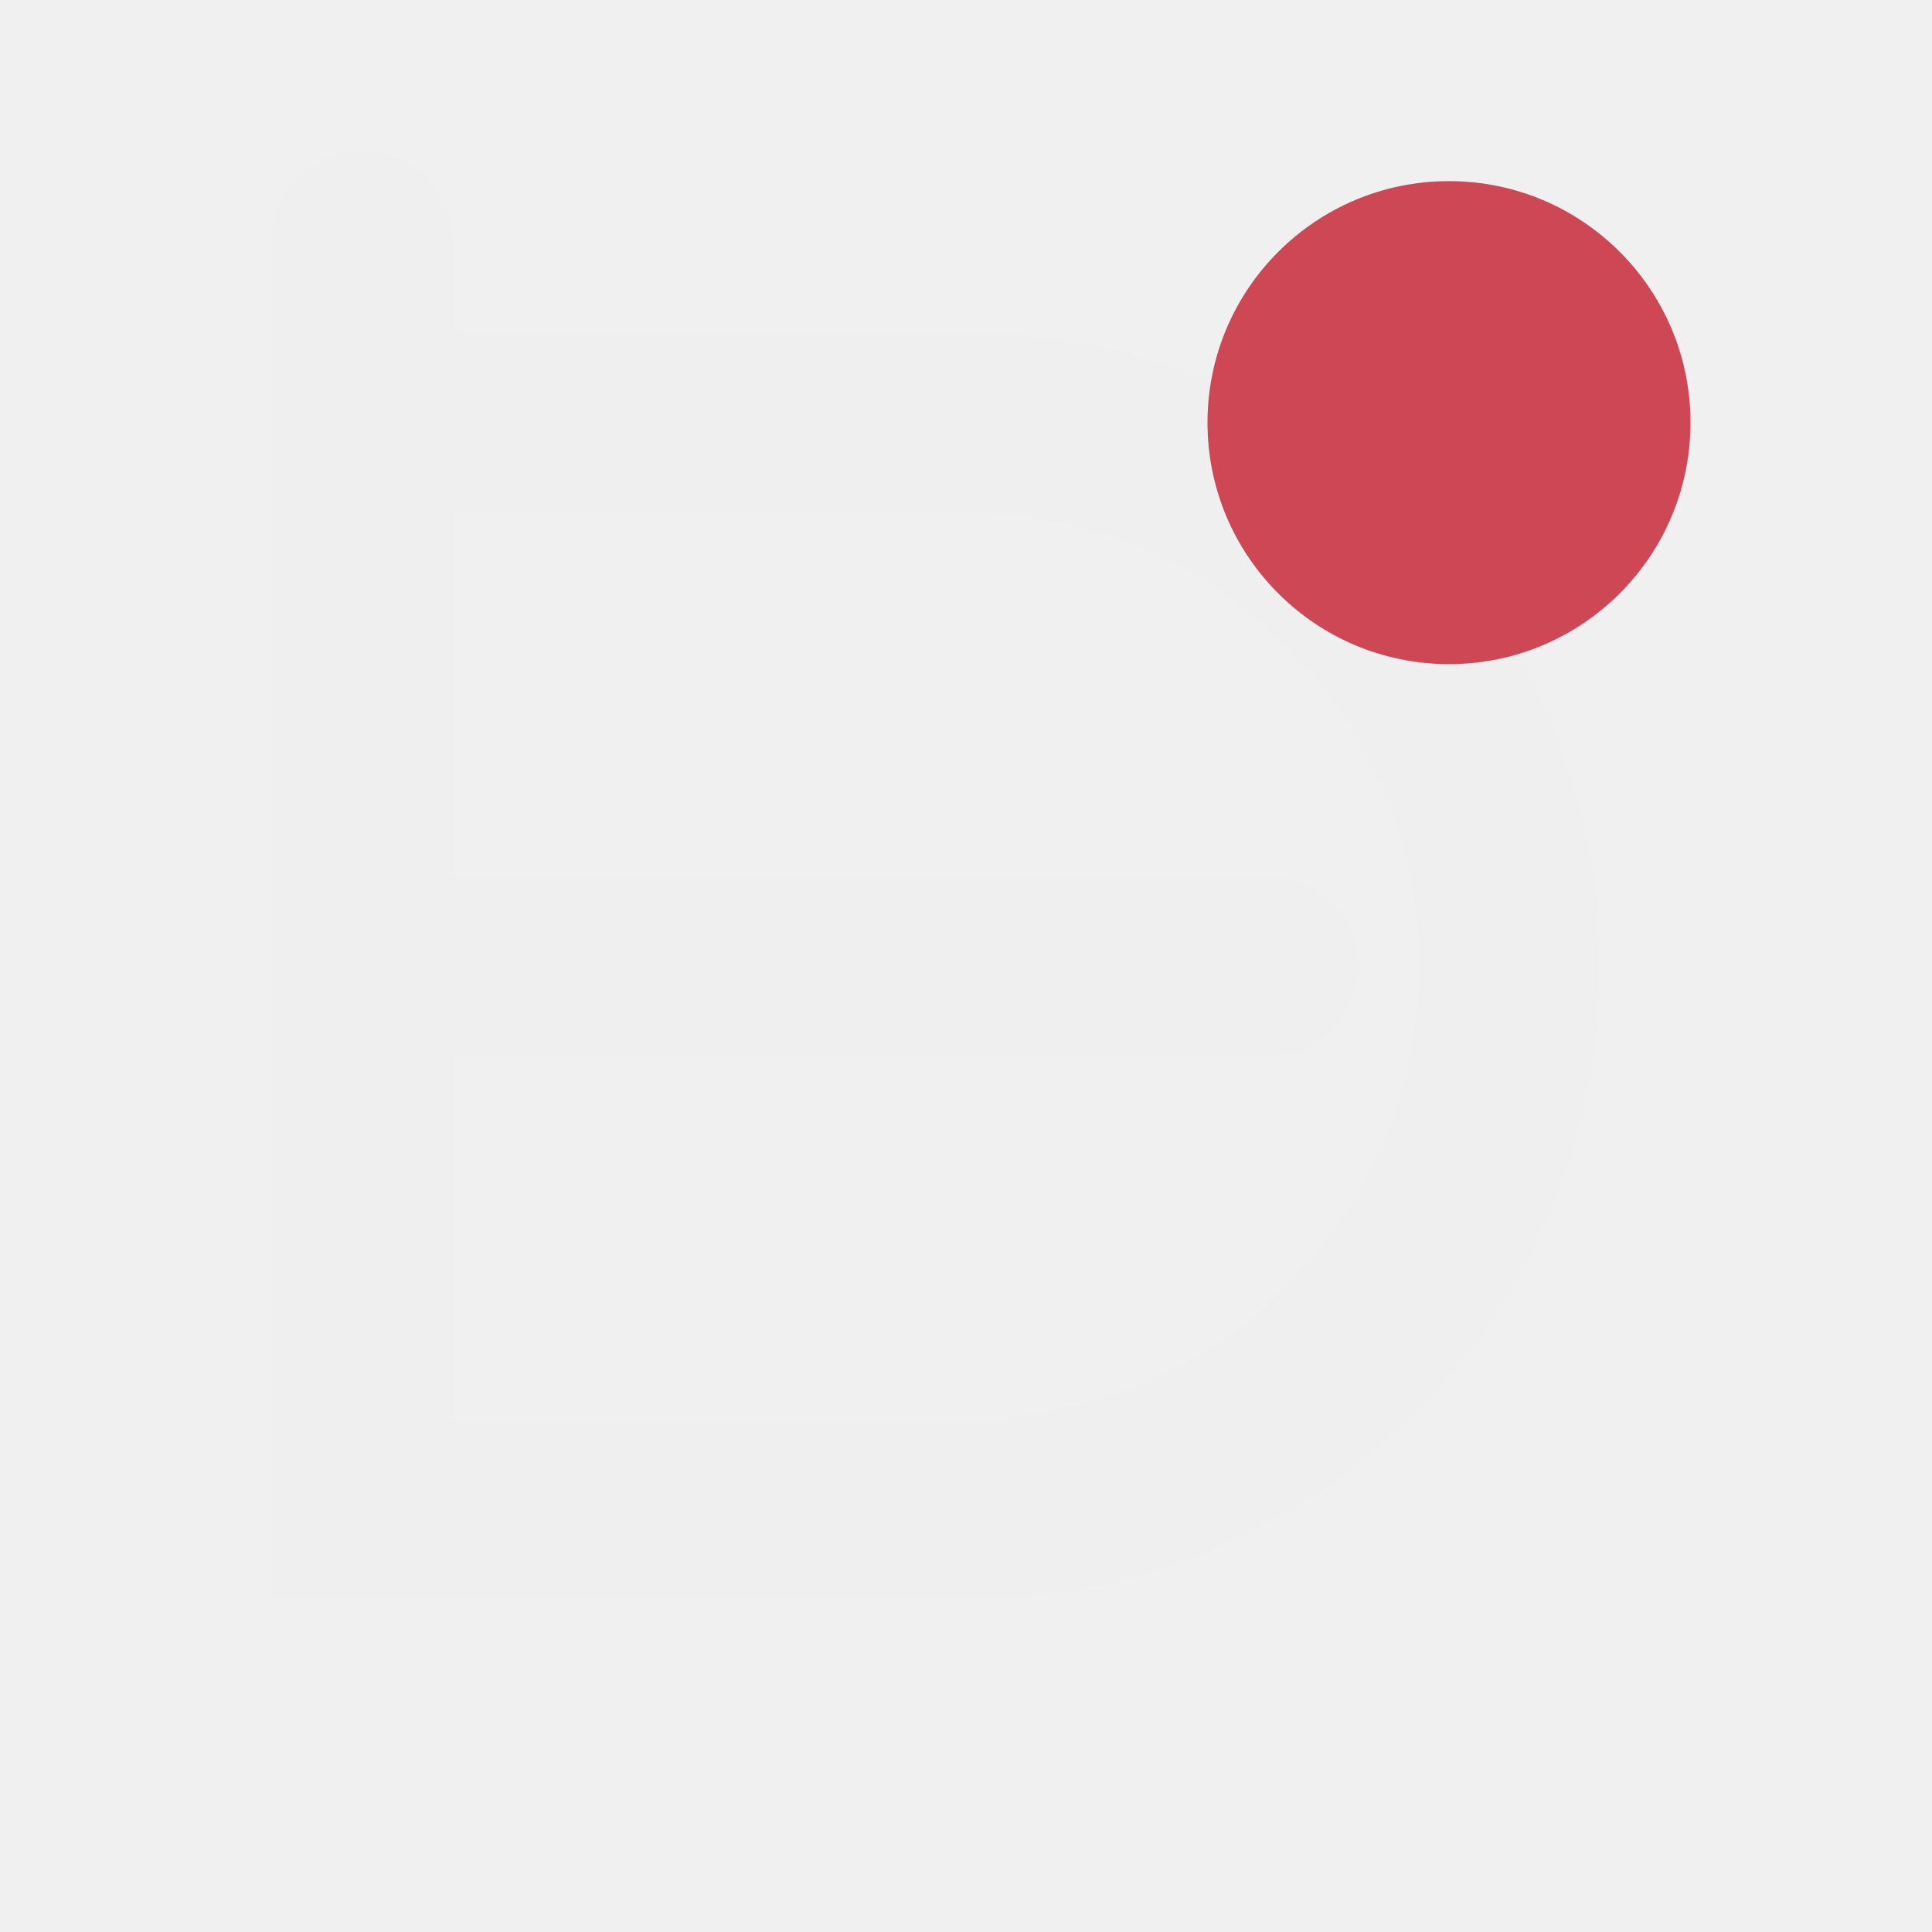
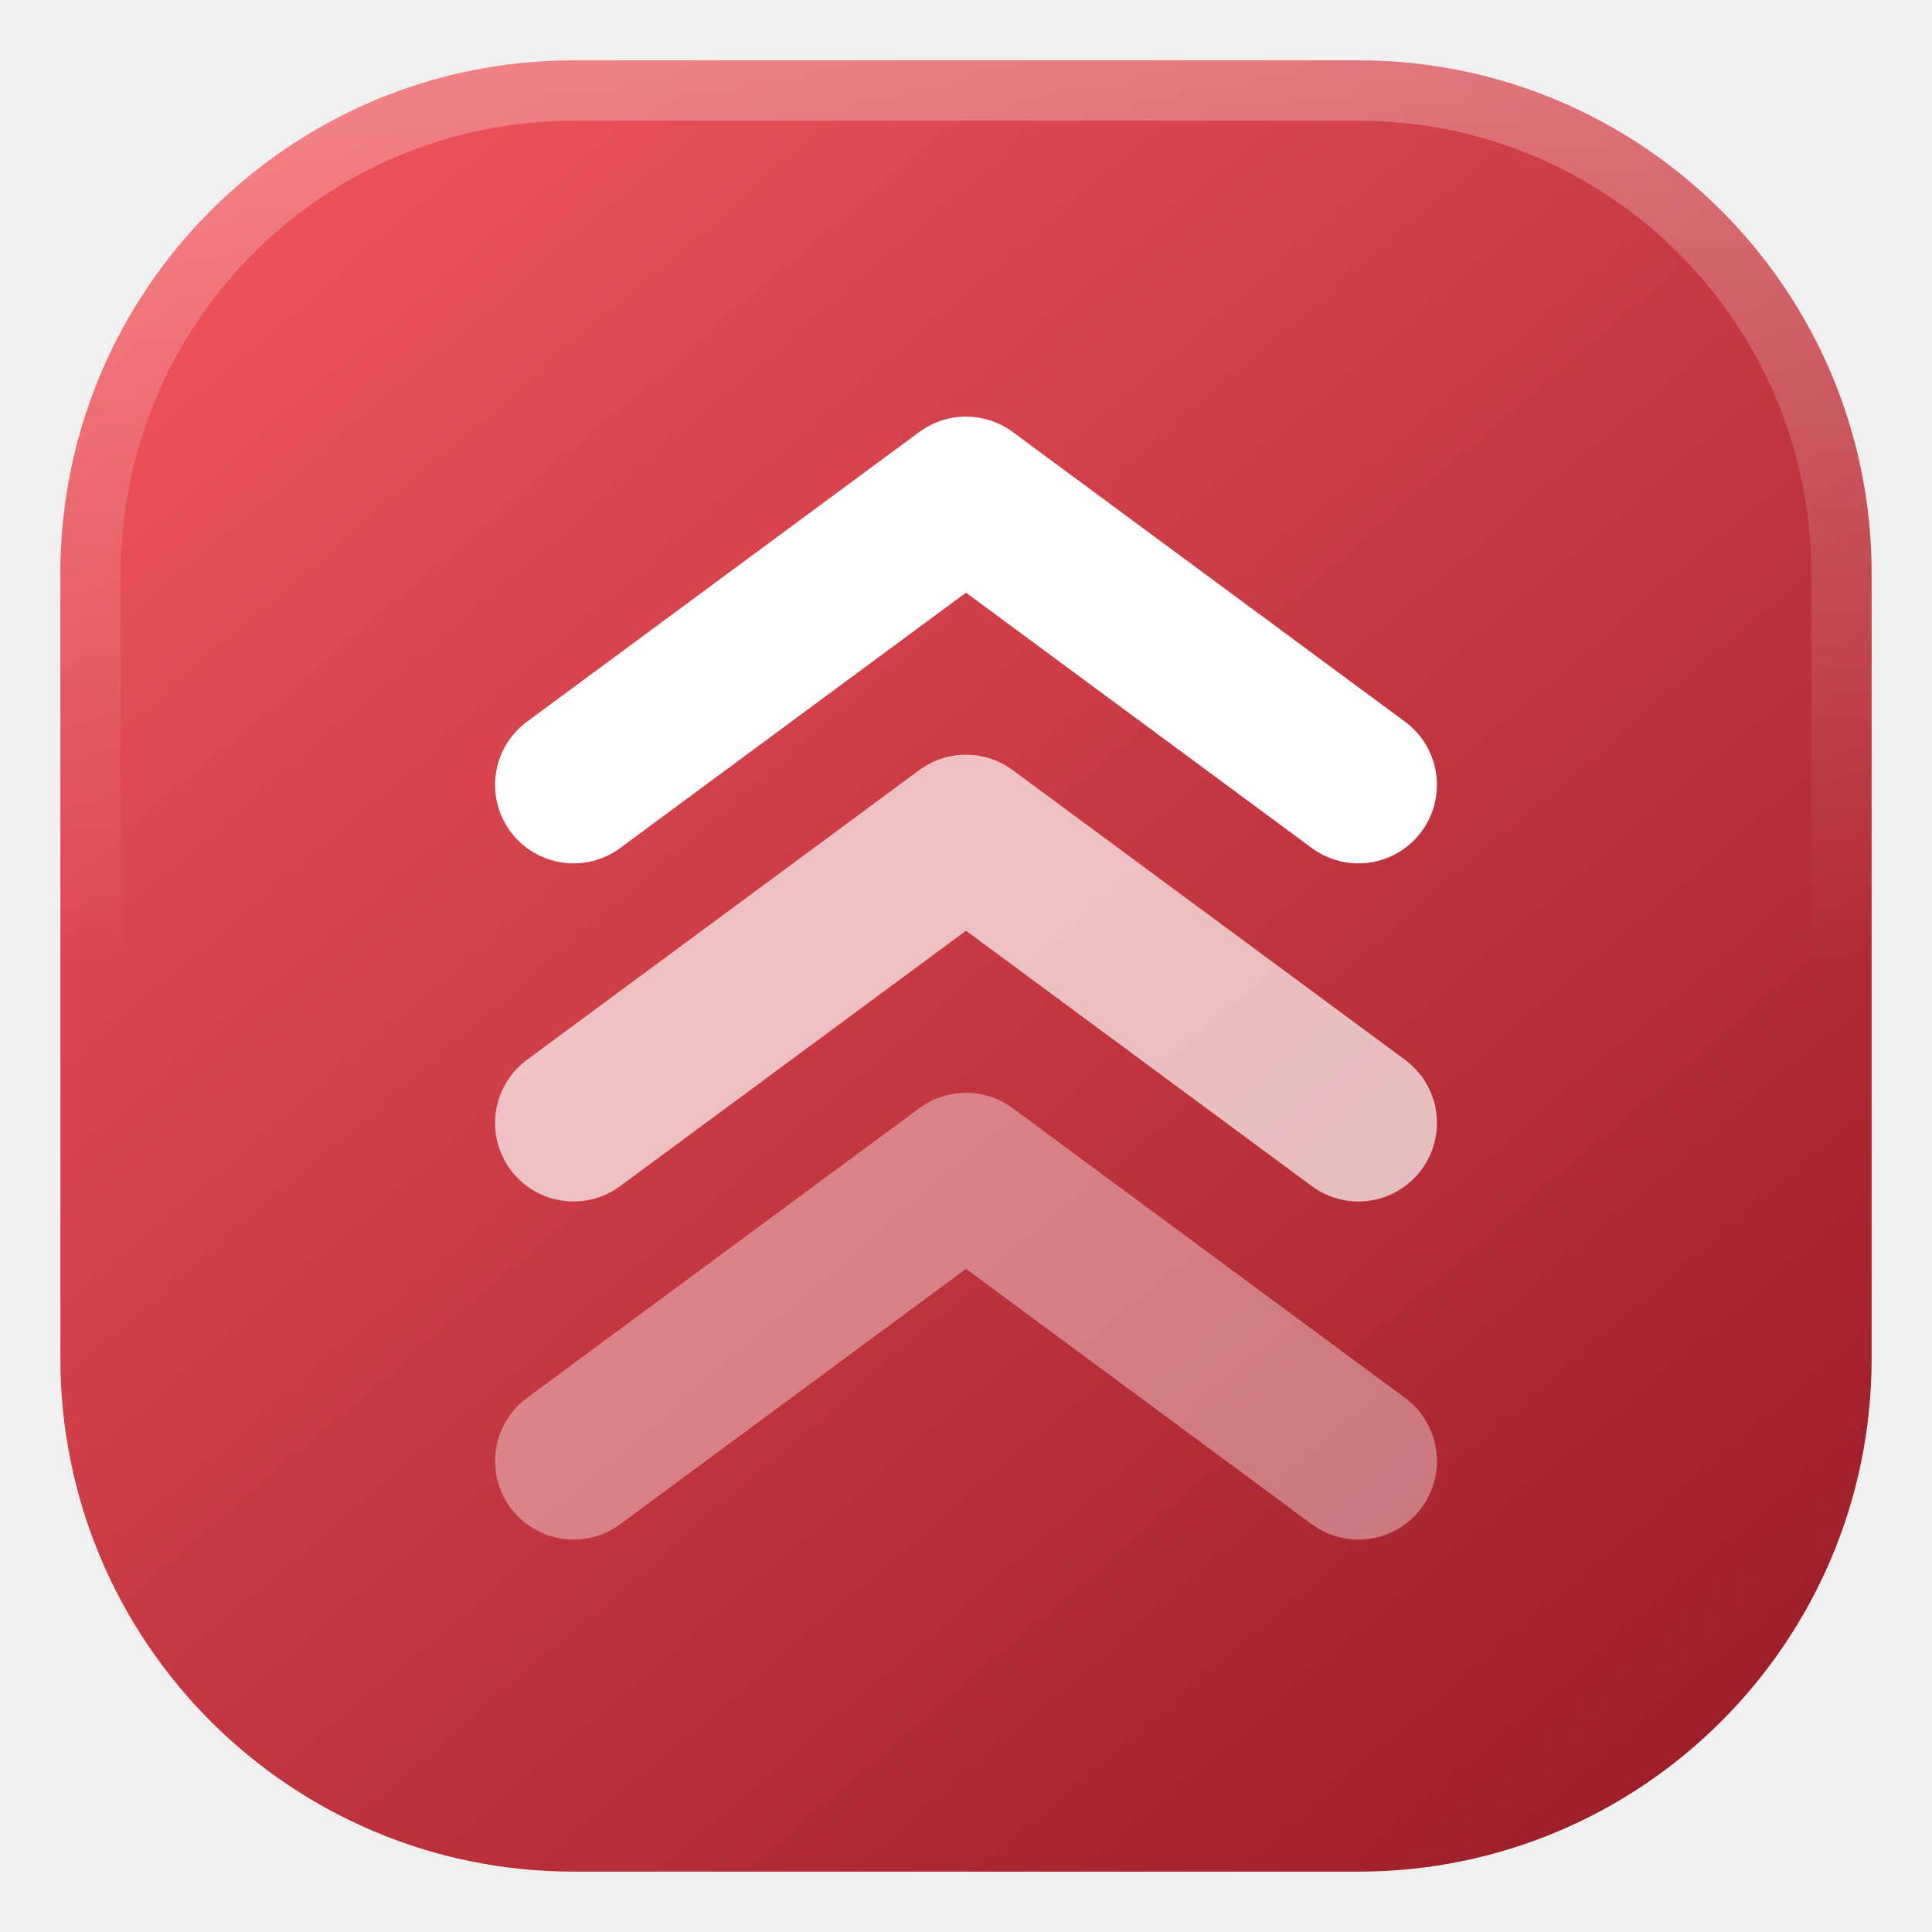
<svg xmlns="http://www.w3.org/2000/svg" viewBox="0 0 32 32" fill="none">
-   <path d="M6 7h10a9 9 0 0 1 0 18H6V7Z" stroke="#efefef" stroke-width="3" />
-   <path d="M6 16h15M6 7V4" stroke="#efefef" stroke-width="3" stroke-linecap="round" />
-   <circle cx="24" cy="7" r="4" fill="#cd4755" />
+   <defs>
+     <linearGradient id="t" x1="4" y1="2" x2="28" y2="30" gradientUnits="userSpaceOnUse">
+       <stop stop-color="#f0545b" />
+       <stop offset="1" stop-color="#9c1d29" />
+     </linearGradient>
+     <linearGradient id="s" x1="16" y1="1" x2="16" y2="16" gradientUnits="userSpaceOnUse">
+       <stop stop-color="#fff" stop-opacity=".28" />
+       <stop offset="1" stop-color="#fff" stop-opacity="0" />
+     </linearGradient>
+   </defs>
+   <rect x="1" y="1" width="30" height="30" rx="8.5" fill="url(#t)" />
+   <rect x="1.5" y="1.5" width="29" height="29" rx="8" stroke="url(#s)" />
+   <path d="M9.5 24.2 16 19.4l6.5 4.8" stroke="#fff" stroke-opacity=".38" stroke-width="2.6" stroke-linecap="round" stroke-linejoin="round" />
+   <path d="M9.5 18.6 16 13.8l6.5 4.8" stroke="#fff" stroke-opacity=".68" stroke-width="2.6" stroke-linecap="round" stroke-linejoin="round" />
+   <path d="M9.5 13 16 8.2l6.5 4.8" stroke="#fff" stroke-width="2.6" stroke-linecap="round" stroke-linejoin="round" />
</svg>
